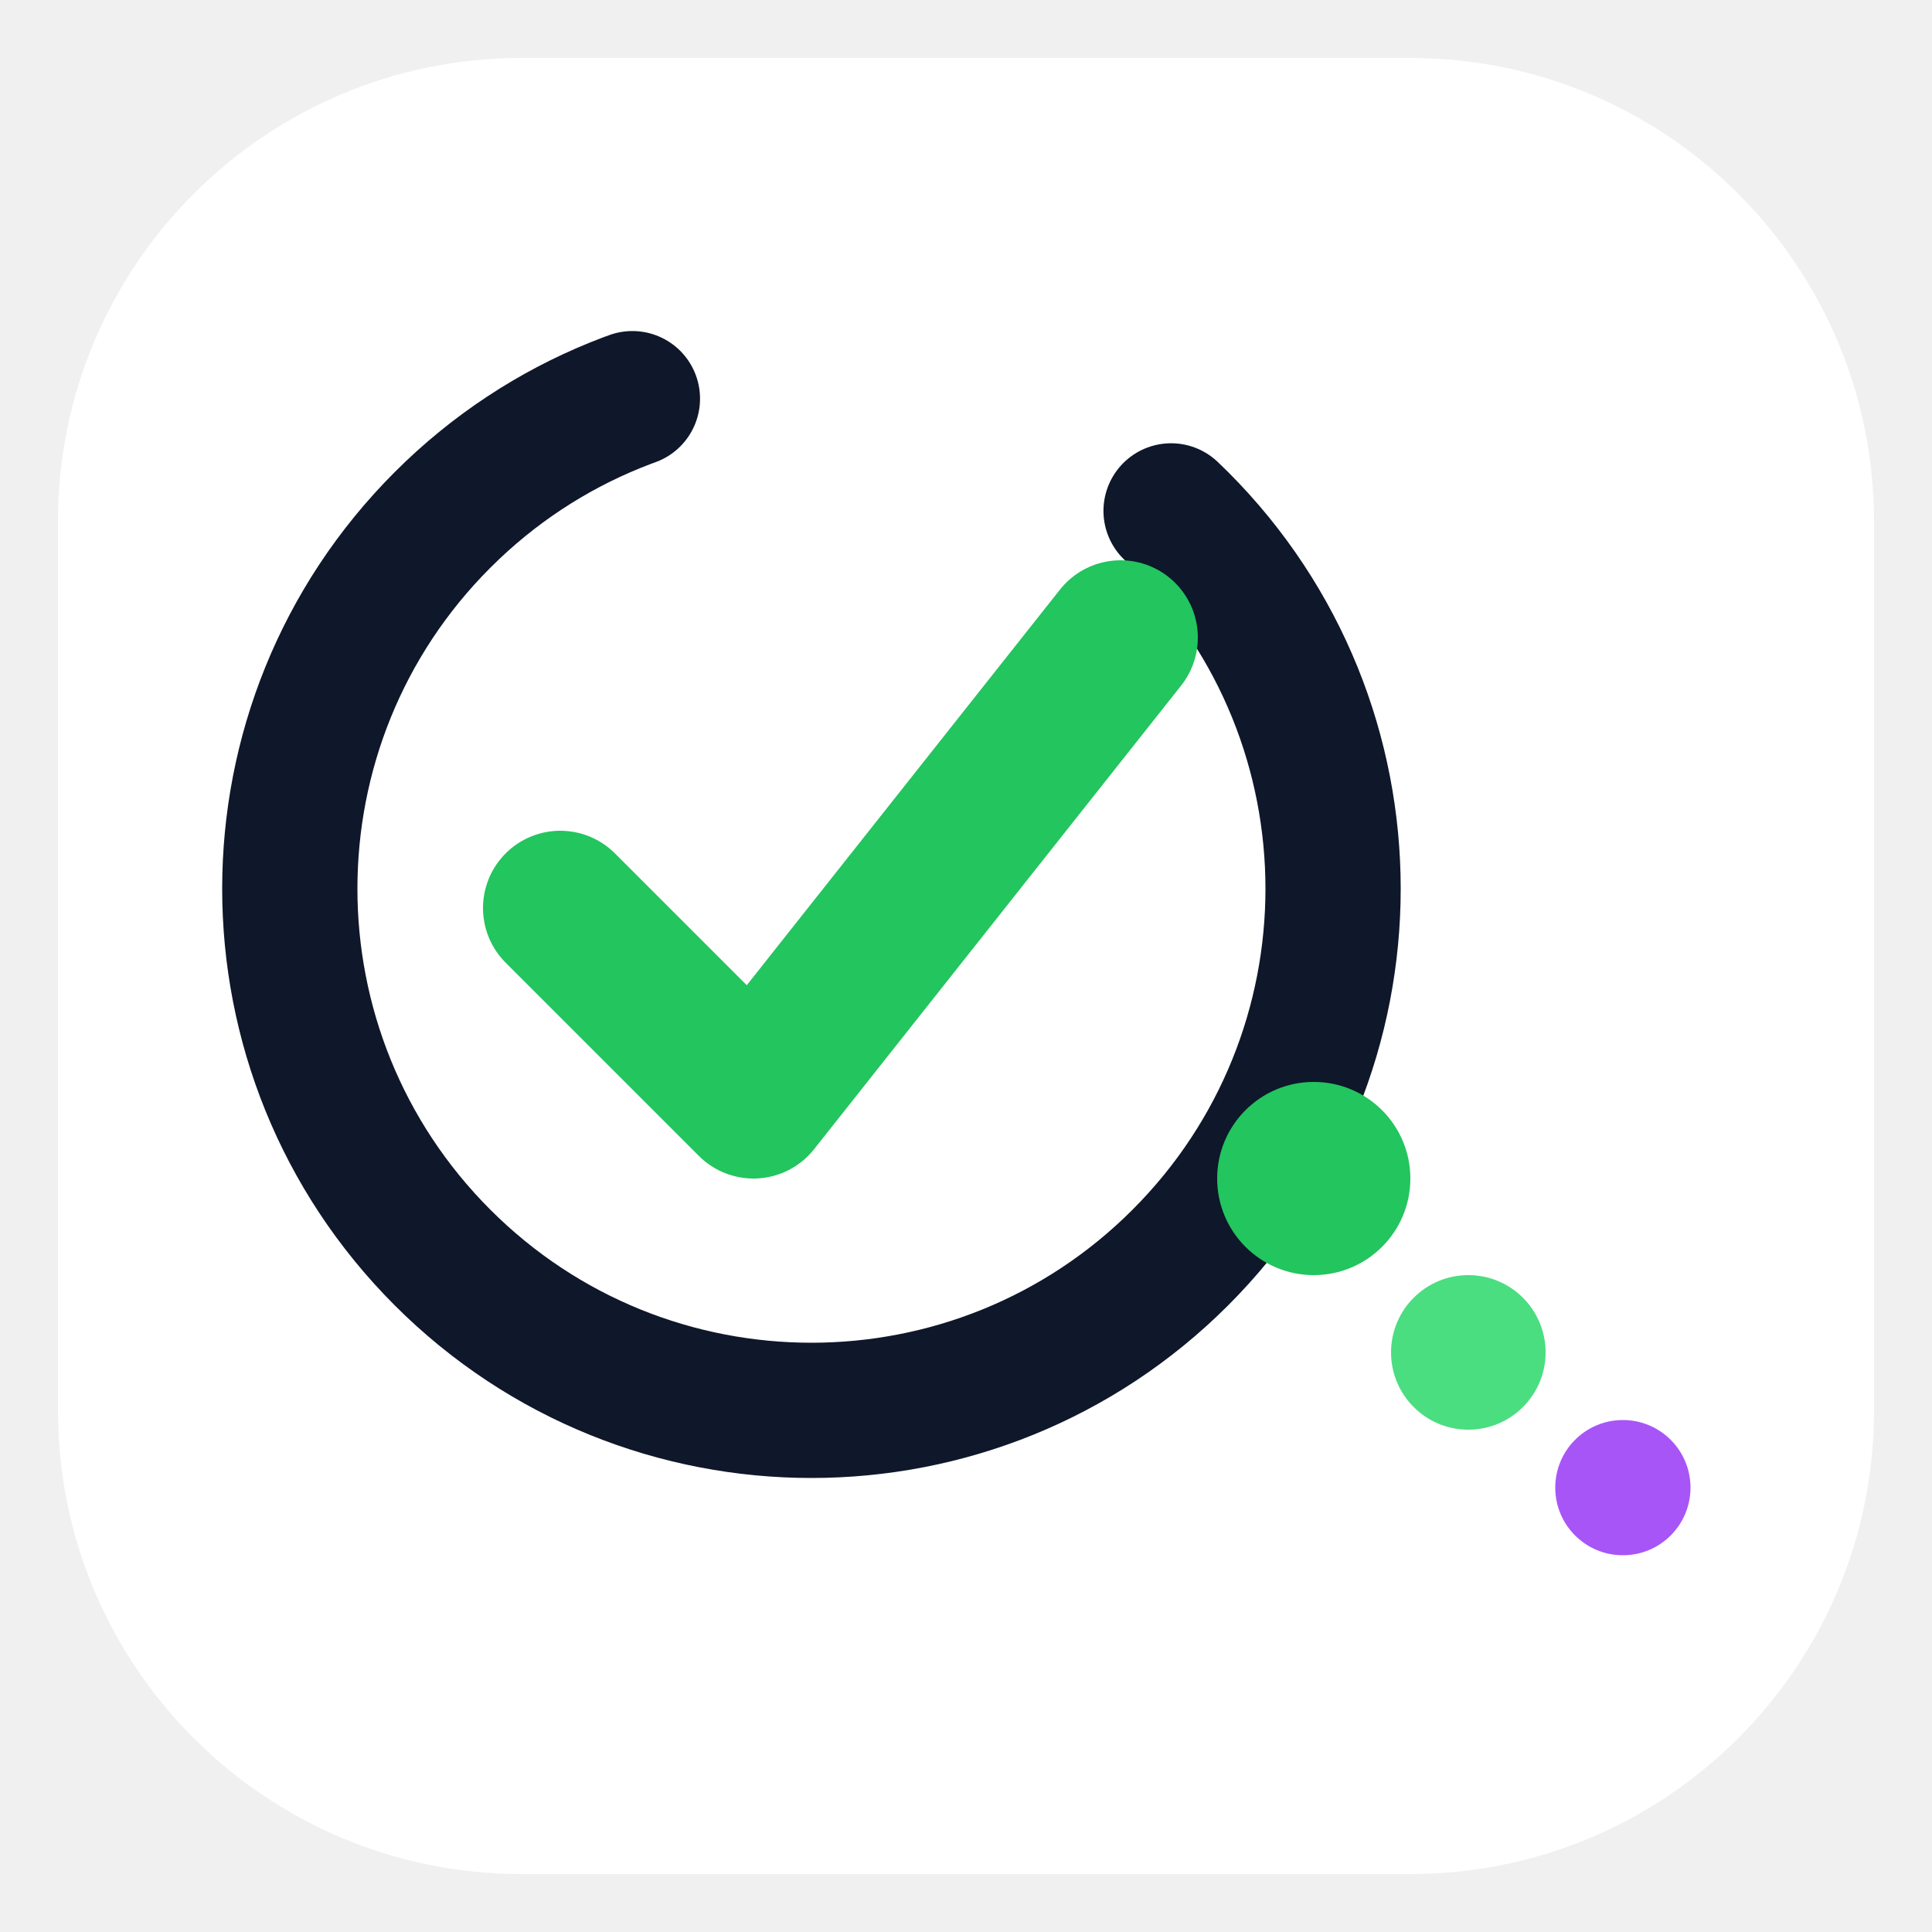
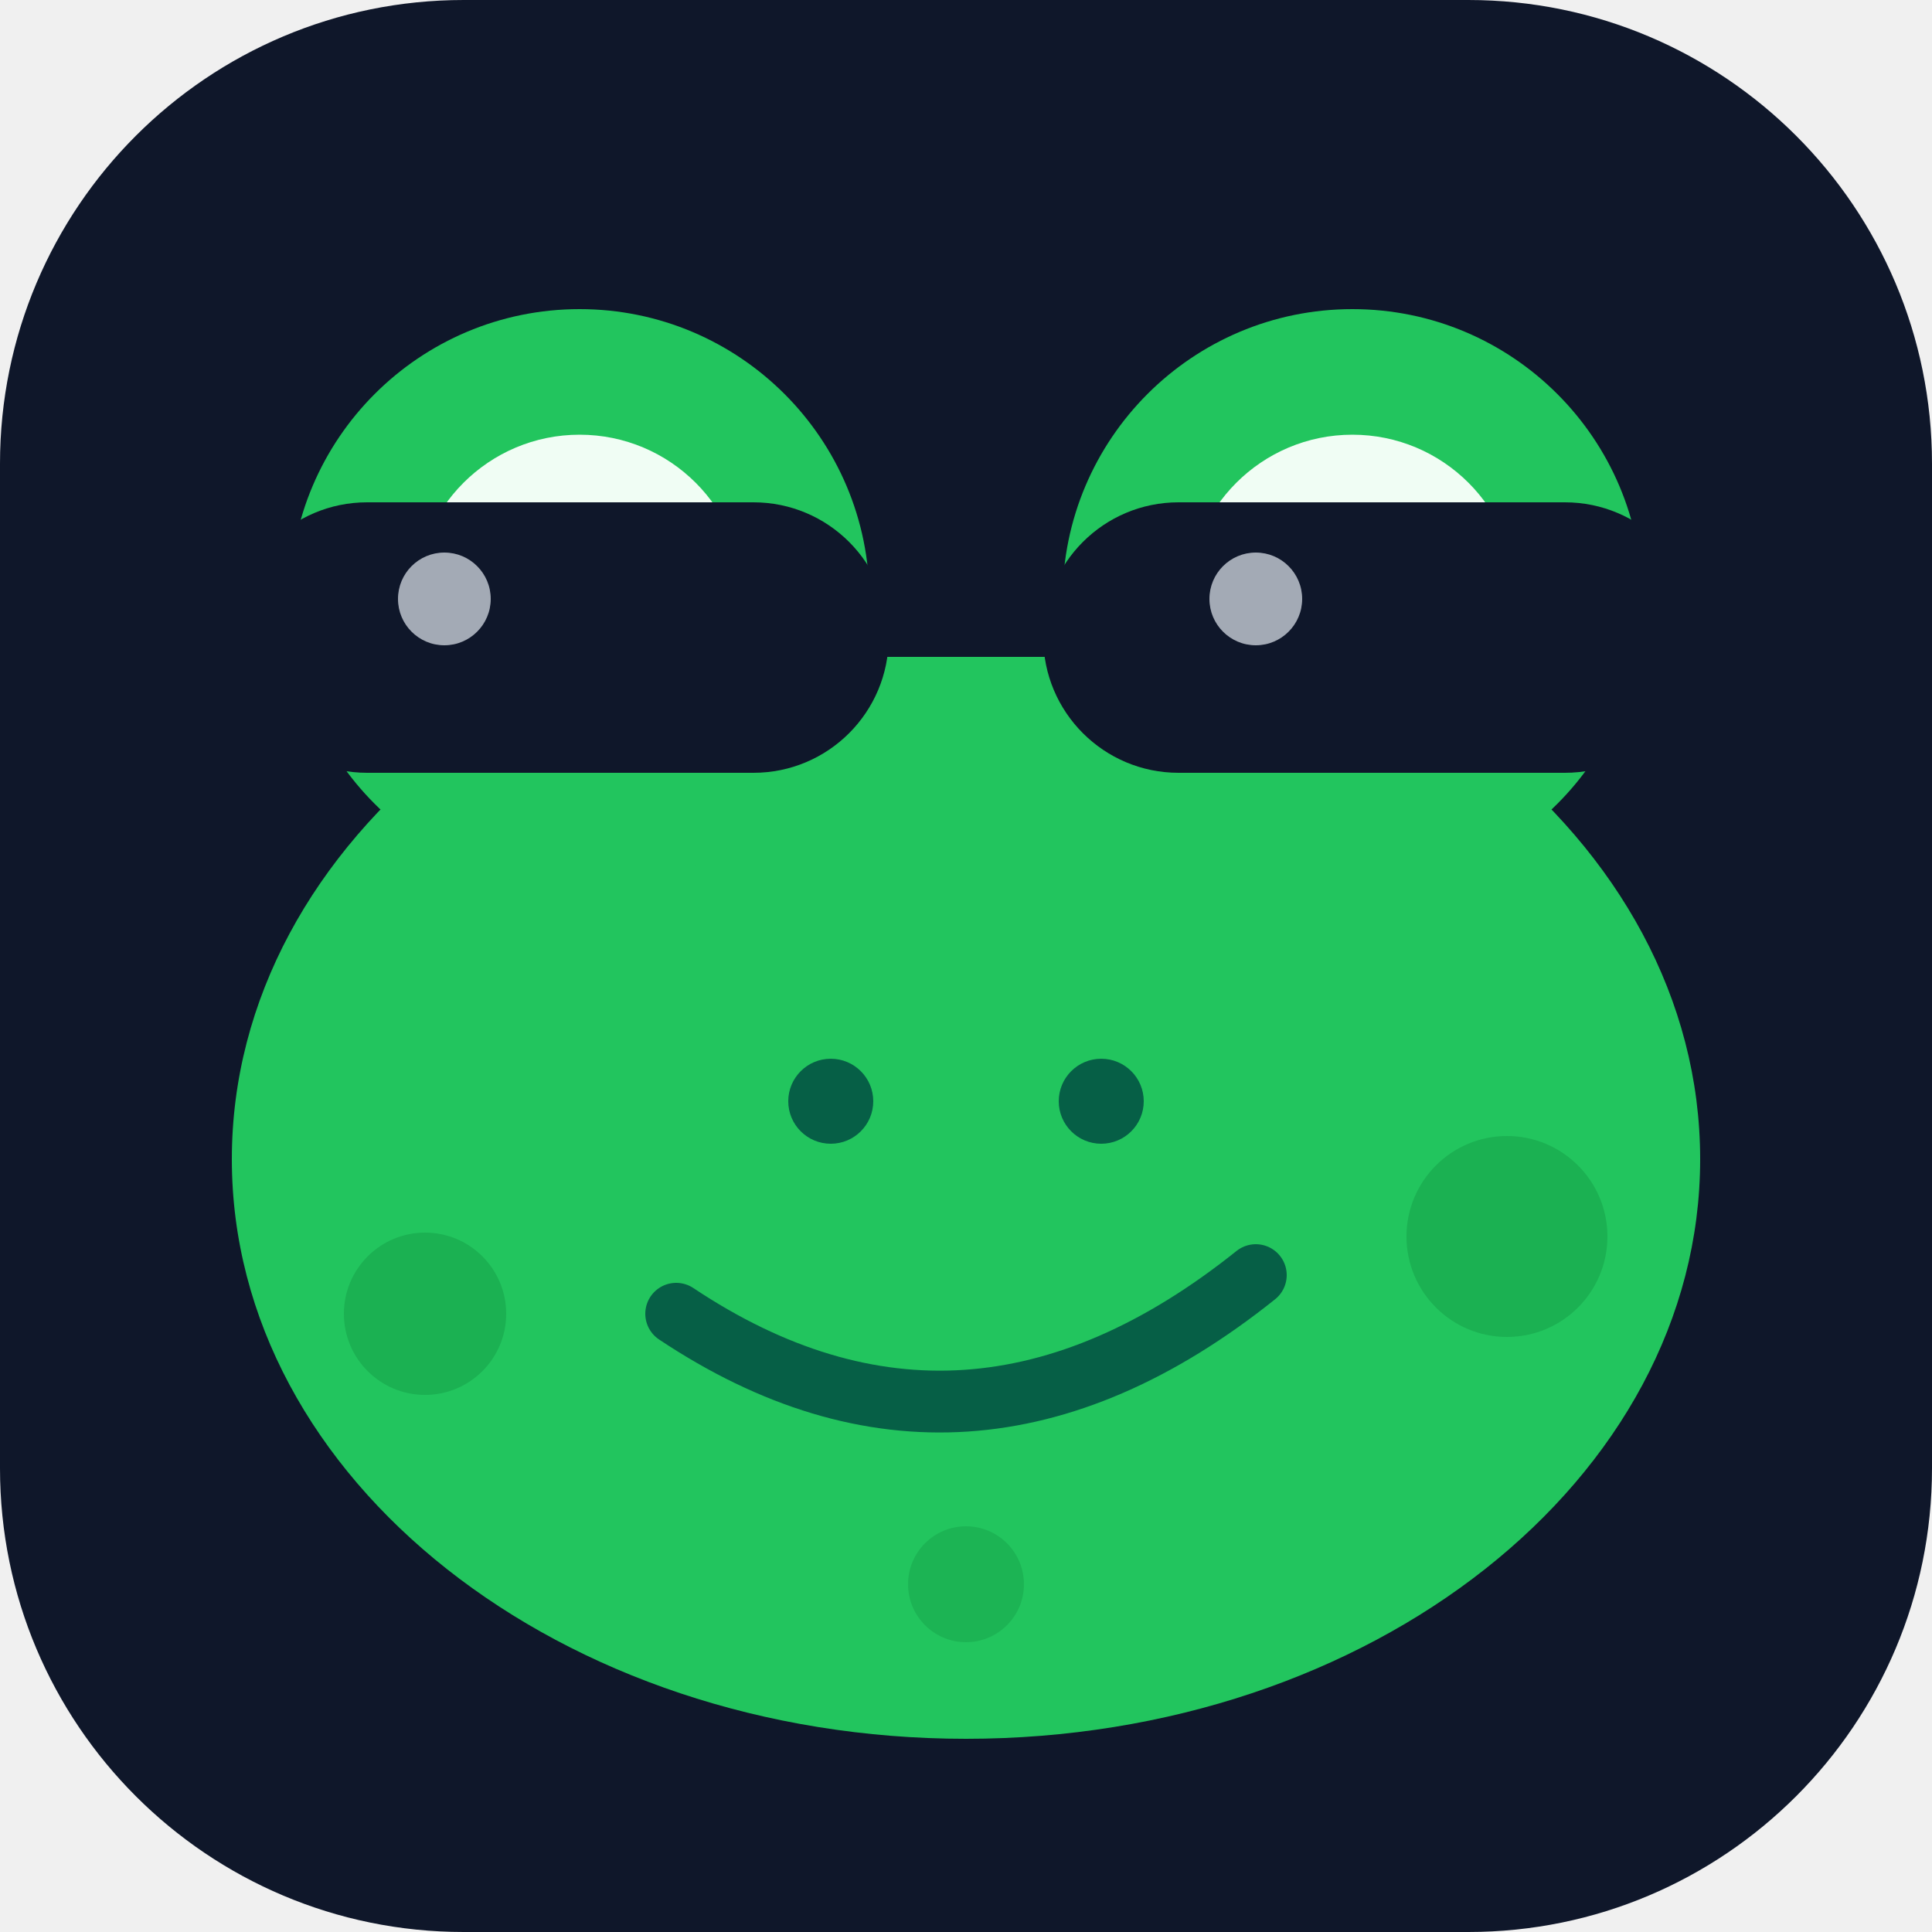
<svg xmlns="http://www.w3.org/2000/svg" viewBox="0 0 100 100">
-   <rect x="3" y="3" width="94" height="94" rx="24" fill="#ffffff" />
-   <circle cx="42" cy="46" r="27" fill="none" stroke="#0f172a" stroke-width="7" stroke-linecap="round" stroke-dasharray="139 30" transform="rotate(-45 42 46)" />
-   <path d="M29 47 L39 57 L58 33" fill="none" stroke="#22c55e" stroke-width="8" stroke-linecap="round" stroke-linejoin="round" />
-   <circle cx="68" cy="61" r="5" fill="#22c55e" />
-   <circle cx="76" cy="70" r="4" fill="#4ade80" />
-   <circle cx="84" cy="77" r="3.5" fill="#a855f7" />
+   <rect width="100" height="100" rx="24" fill="#0f172a" />
+   <ellipse cx="50" cy="60" rx="38" ry="30" fill="#22c55e" />
+   <circle cx="30" cy="31" r="15" fill="#22c55e" />
+   <circle cx="70" cy="31" r="15" fill="#22c55e" />
+   <circle cx="30" cy="31" r="8.5" fill="#f0fdf4" />
+   <circle cx="70" cy="31" r="8.5" fill="#f0fdf4" />
+   <rect x="12" y="26" width="34" height="14" rx="7" fill="#0f172a" />
+   <rect x="54" y="26" width="34" height="14" rx="7" fill="#0f172a" />
+   <rect x="44" y="30" width="12" height="4" fill="#0f172a" />
+   <circle cx="23" cy="31" r="2.4" fill="#e2e8f0" opacity="0.7" />
+   <circle cx="65" cy="31" r="2.4" fill="#e2e8f0" opacity="0.7" />
+   <circle cx="43" cy="57" r="2.2" fill="#065f46" />
+   <circle cx="57" cy="57" r="2.2" fill="#065f46" />
+   <path d="M35 68 Q50 78 65 66" stroke="#065f46" stroke-width="3.2" fill="none" stroke-linecap="round" />
+   <circle cx="22" cy="68" r="4.2" fill="#16a34a" opacity="0.6" />
+   <circle cx="78" cy="64" r="5.2" fill="#16a34a" opacity="0.6" />
+   <circle cx="50" cy="82" r="3" fill="#16a34a" opacity="0.5" />
</svg>
